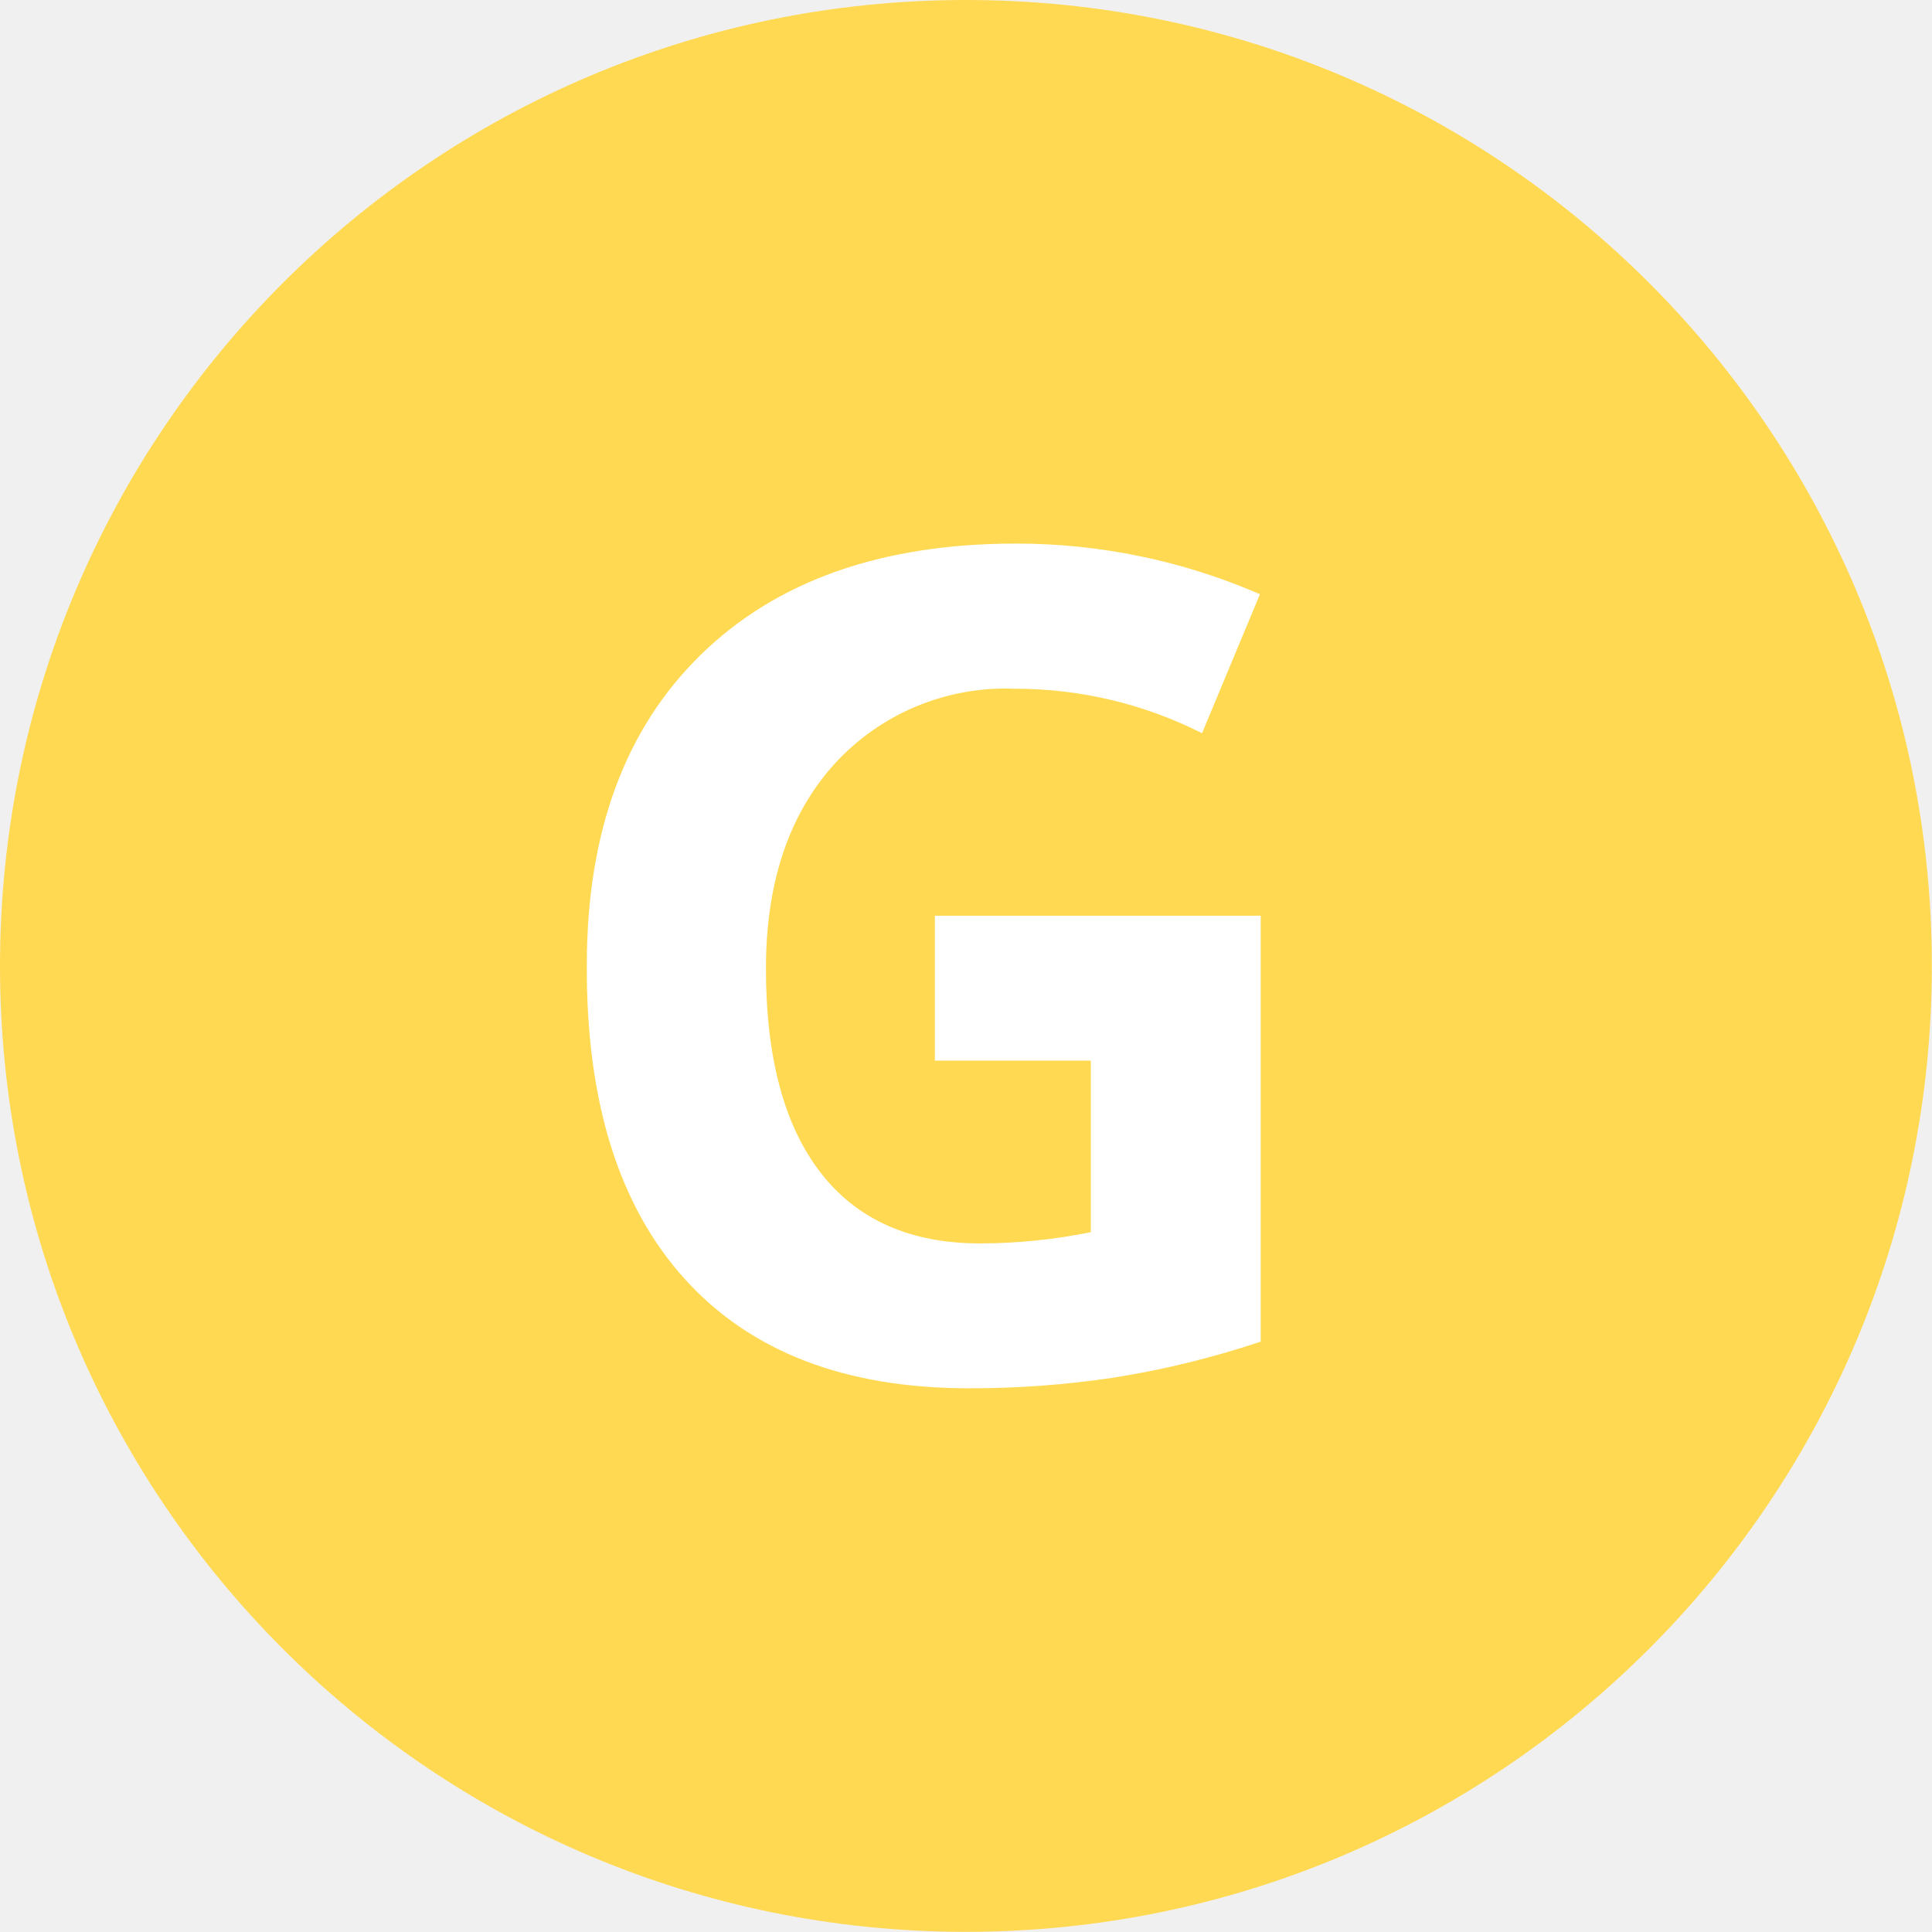
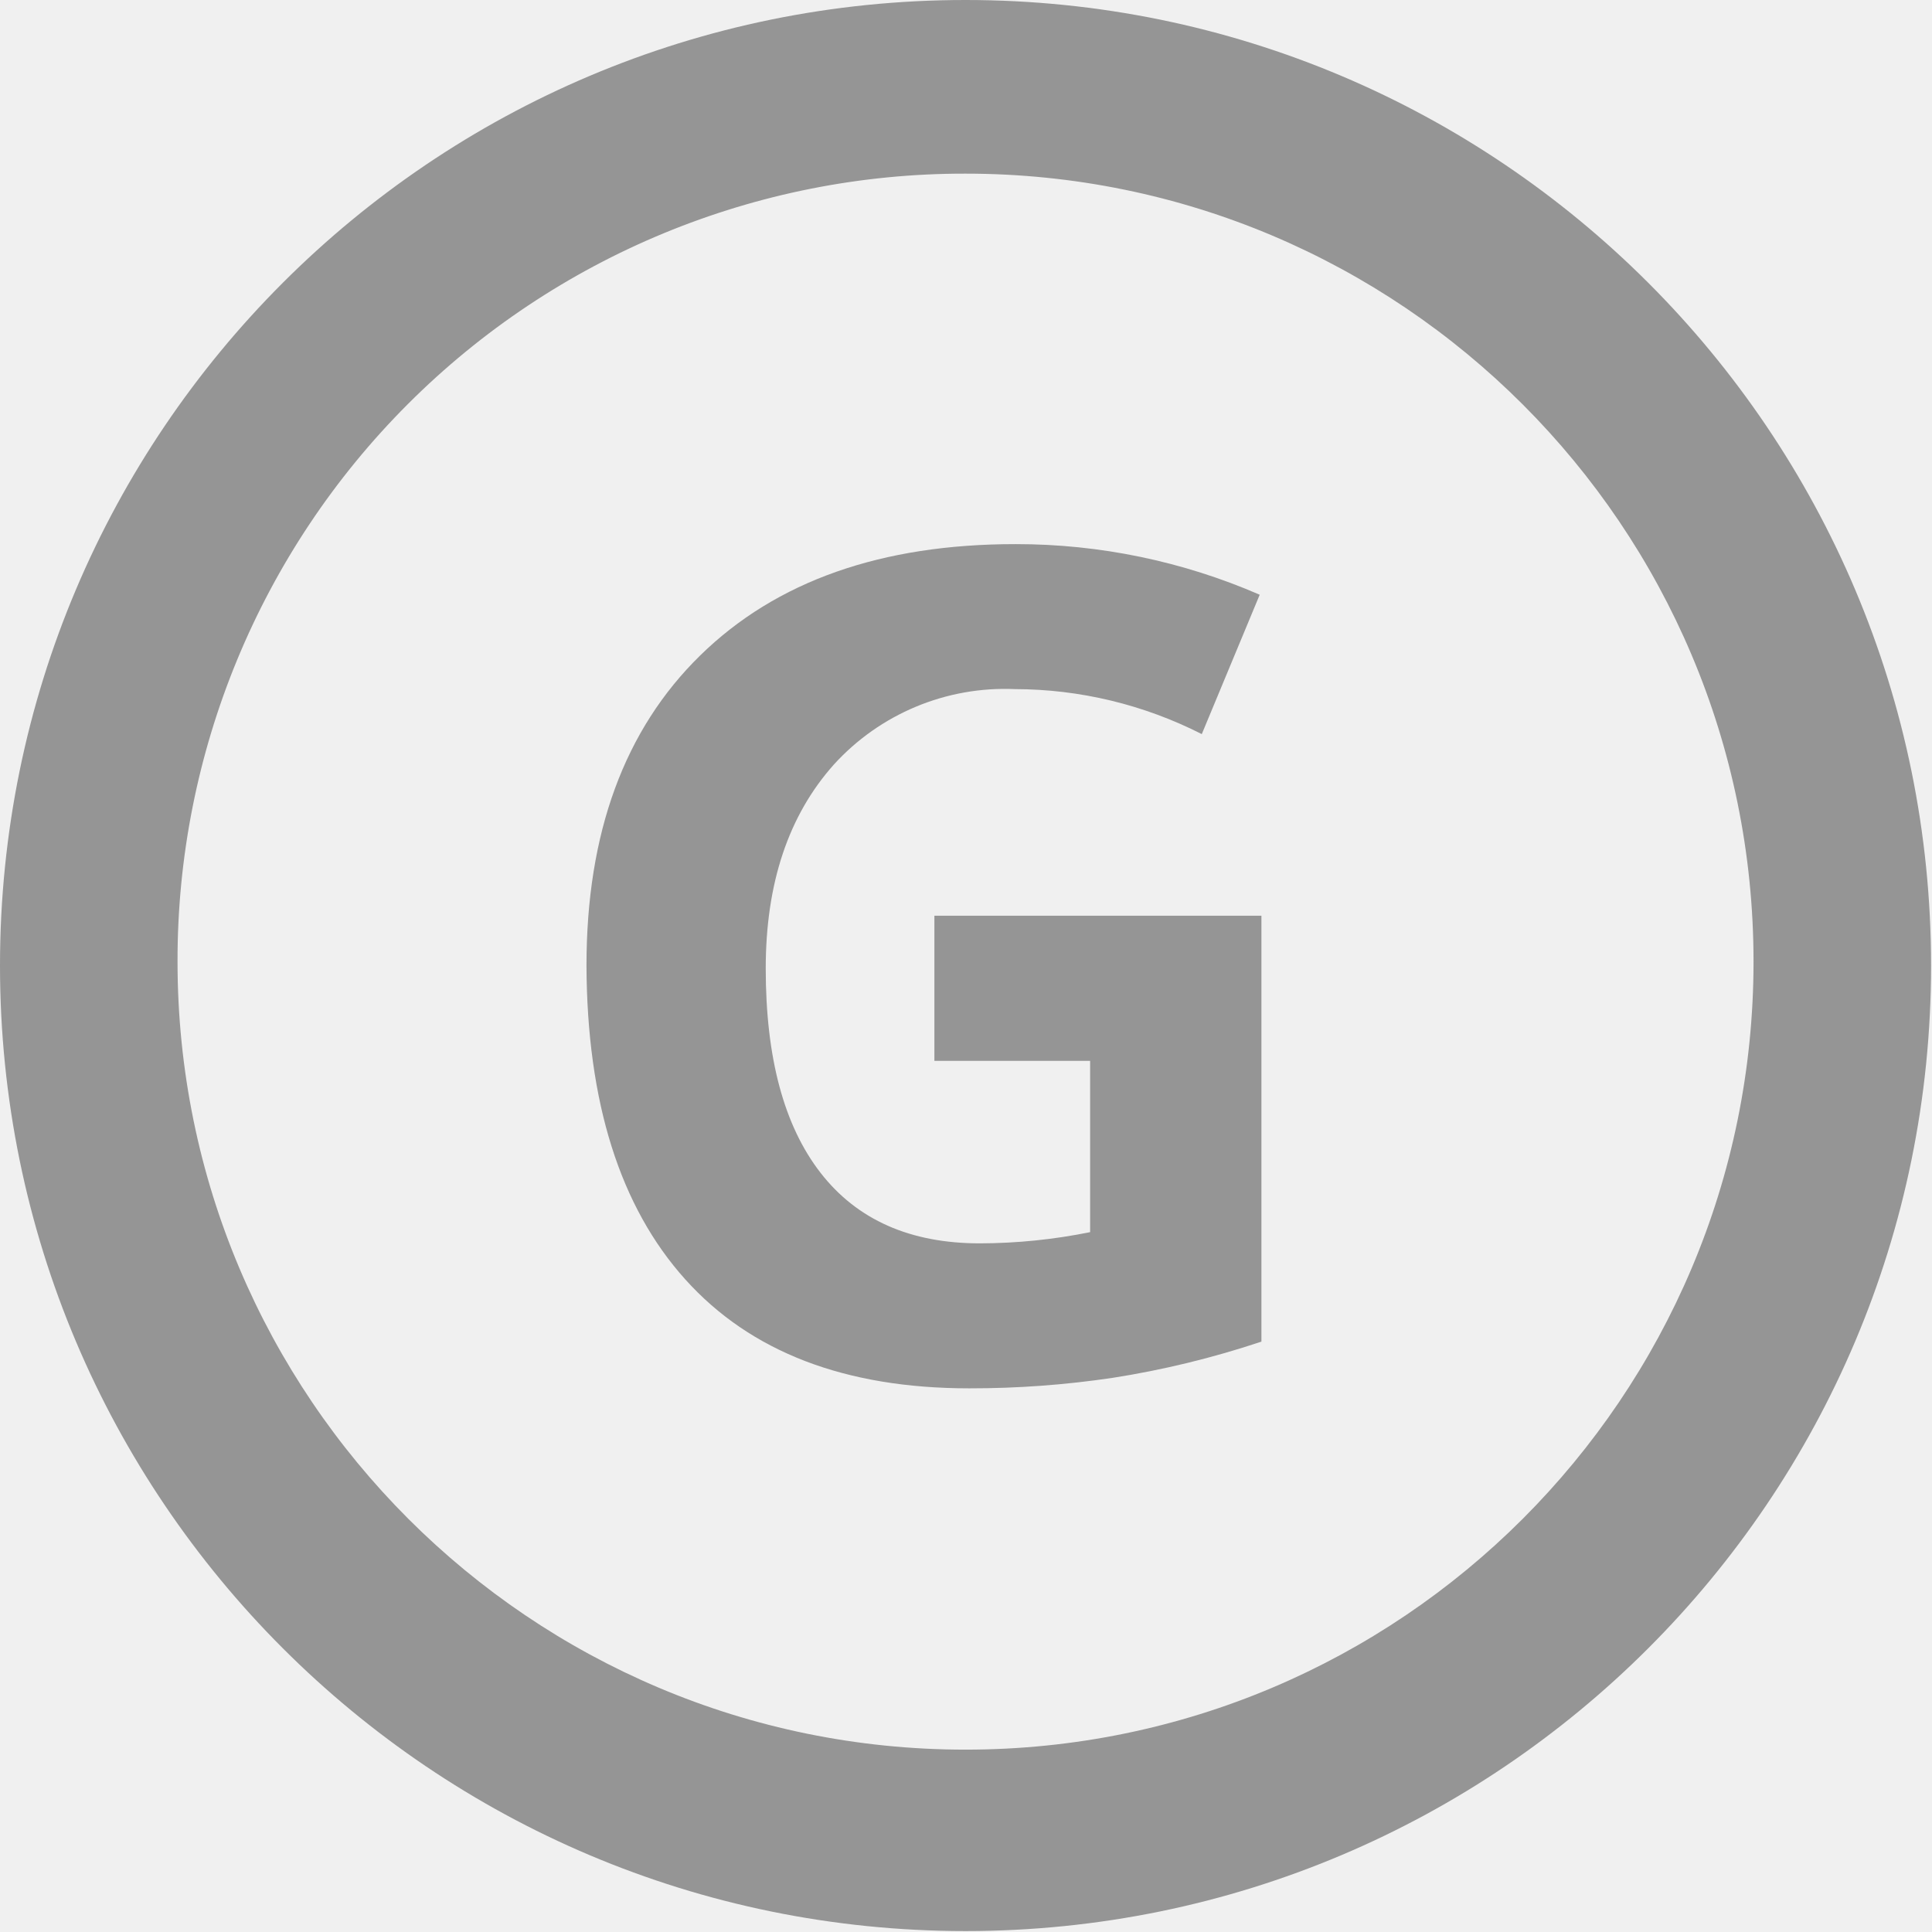
- <svg xmlns="http://www.w3.org/2000/svg" viewBox="0 0 125.11 125.11">
+ <svg xmlns="http://www.w3.org/2000/svg" viewBox="0 0 124.06 124.06">
  <defs>
-     <style>.cls-1{fill:#ffd952;}.cls-2{fill:#fff;}</style>
+     <style>.cls-1{fill:#959595;}</style>
  </defs>
  <g id="Layer_2" data-name="Layer 2">
    <g id="Layer_2-2" data-name="Layer 2">
-       <path class="cls-1" d="M62.55,0a62.55,62.55,0,1,0,62.55,62.55A62.53,62.53,0,0,0,62.55,0Z" />
-       <path class="cls-2" d="M60.54,59.3H81.64V86.88A59.25,59.25,0,0,1,72,89.23a62.62,62.62,0,0,1-9.26.67q-12,0-18.4-7.08T38,62.5q0-12.88,7.37-20.09t20.43-7.21a39.54,39.54,0,0,1,15.79,3.28l-3.75,9A26.77,26.77,0,0,0,65.71,44.6,15,15,0,0,0,54,49.51q-4.4,4.91-4.4,13.21,0,8.66,3.55,13.23t10.32,4.57a36.34,36.34,0,0,0,7.17-.73V68.68H60.54Z" />
+       <path class="cls-1" d="M62,11.15a50.6,50.6,0,1,1-50.6,50.6A50.51,50.51,0,0,1,62,11.15M62,0a62,62,0,1,0,62,62A62,62,0,0,0,62,0Z" />
+       <path class="cls-1" d="M60,58.8H81V86.15a58.76,58.76,0,0,1-9.58,2.33,62.1,62.1,0,0,1-9.18.67q-11.95,0-18.24-7T37.66,62q0-12.77,7.31-19.92t20.26-7.14a39.21,39.21,0,0,1,15.66,3.25l-3.72,8.95a26.55,26.55,0,0,0-12-2.89A14.84,14.84,0,0,0,53.54,49.1Q49.17,54,49.17,62.19q0,8.59,3.52,13.12t10.23,4.53A36,36,0,0,0,70,79.12v-11H60Z" />
    </g>
  </g>
</svg>
